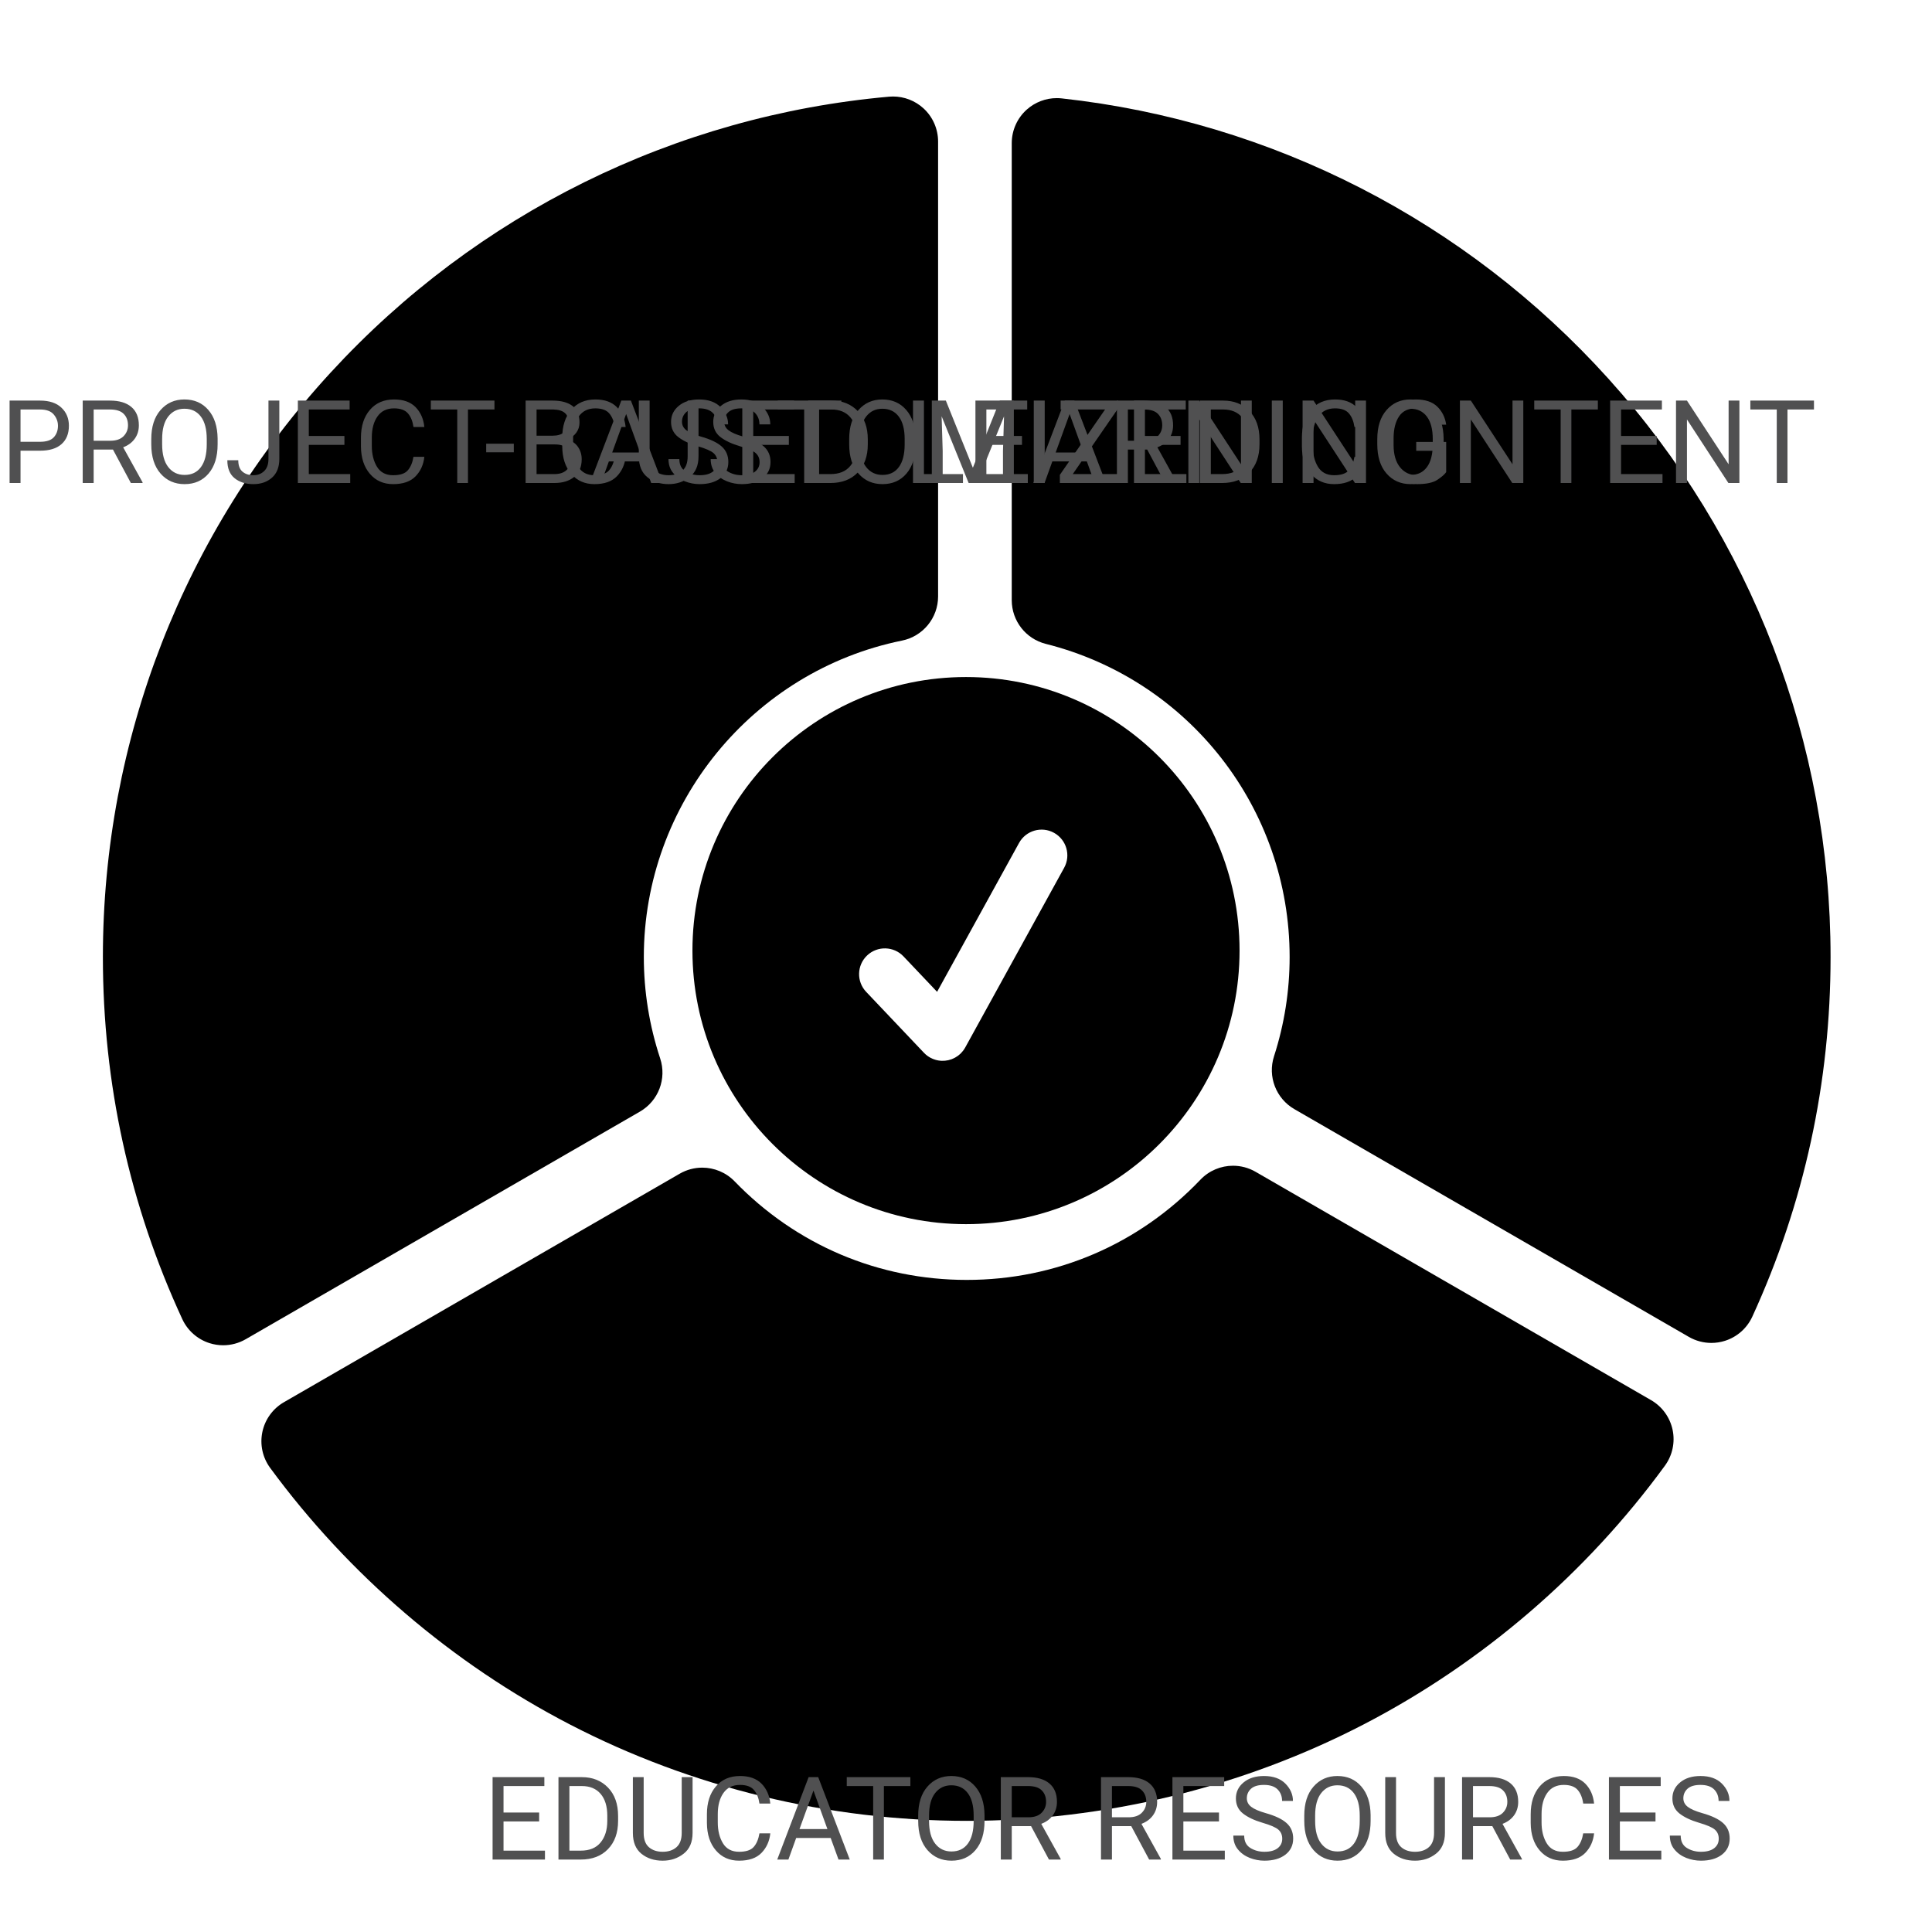
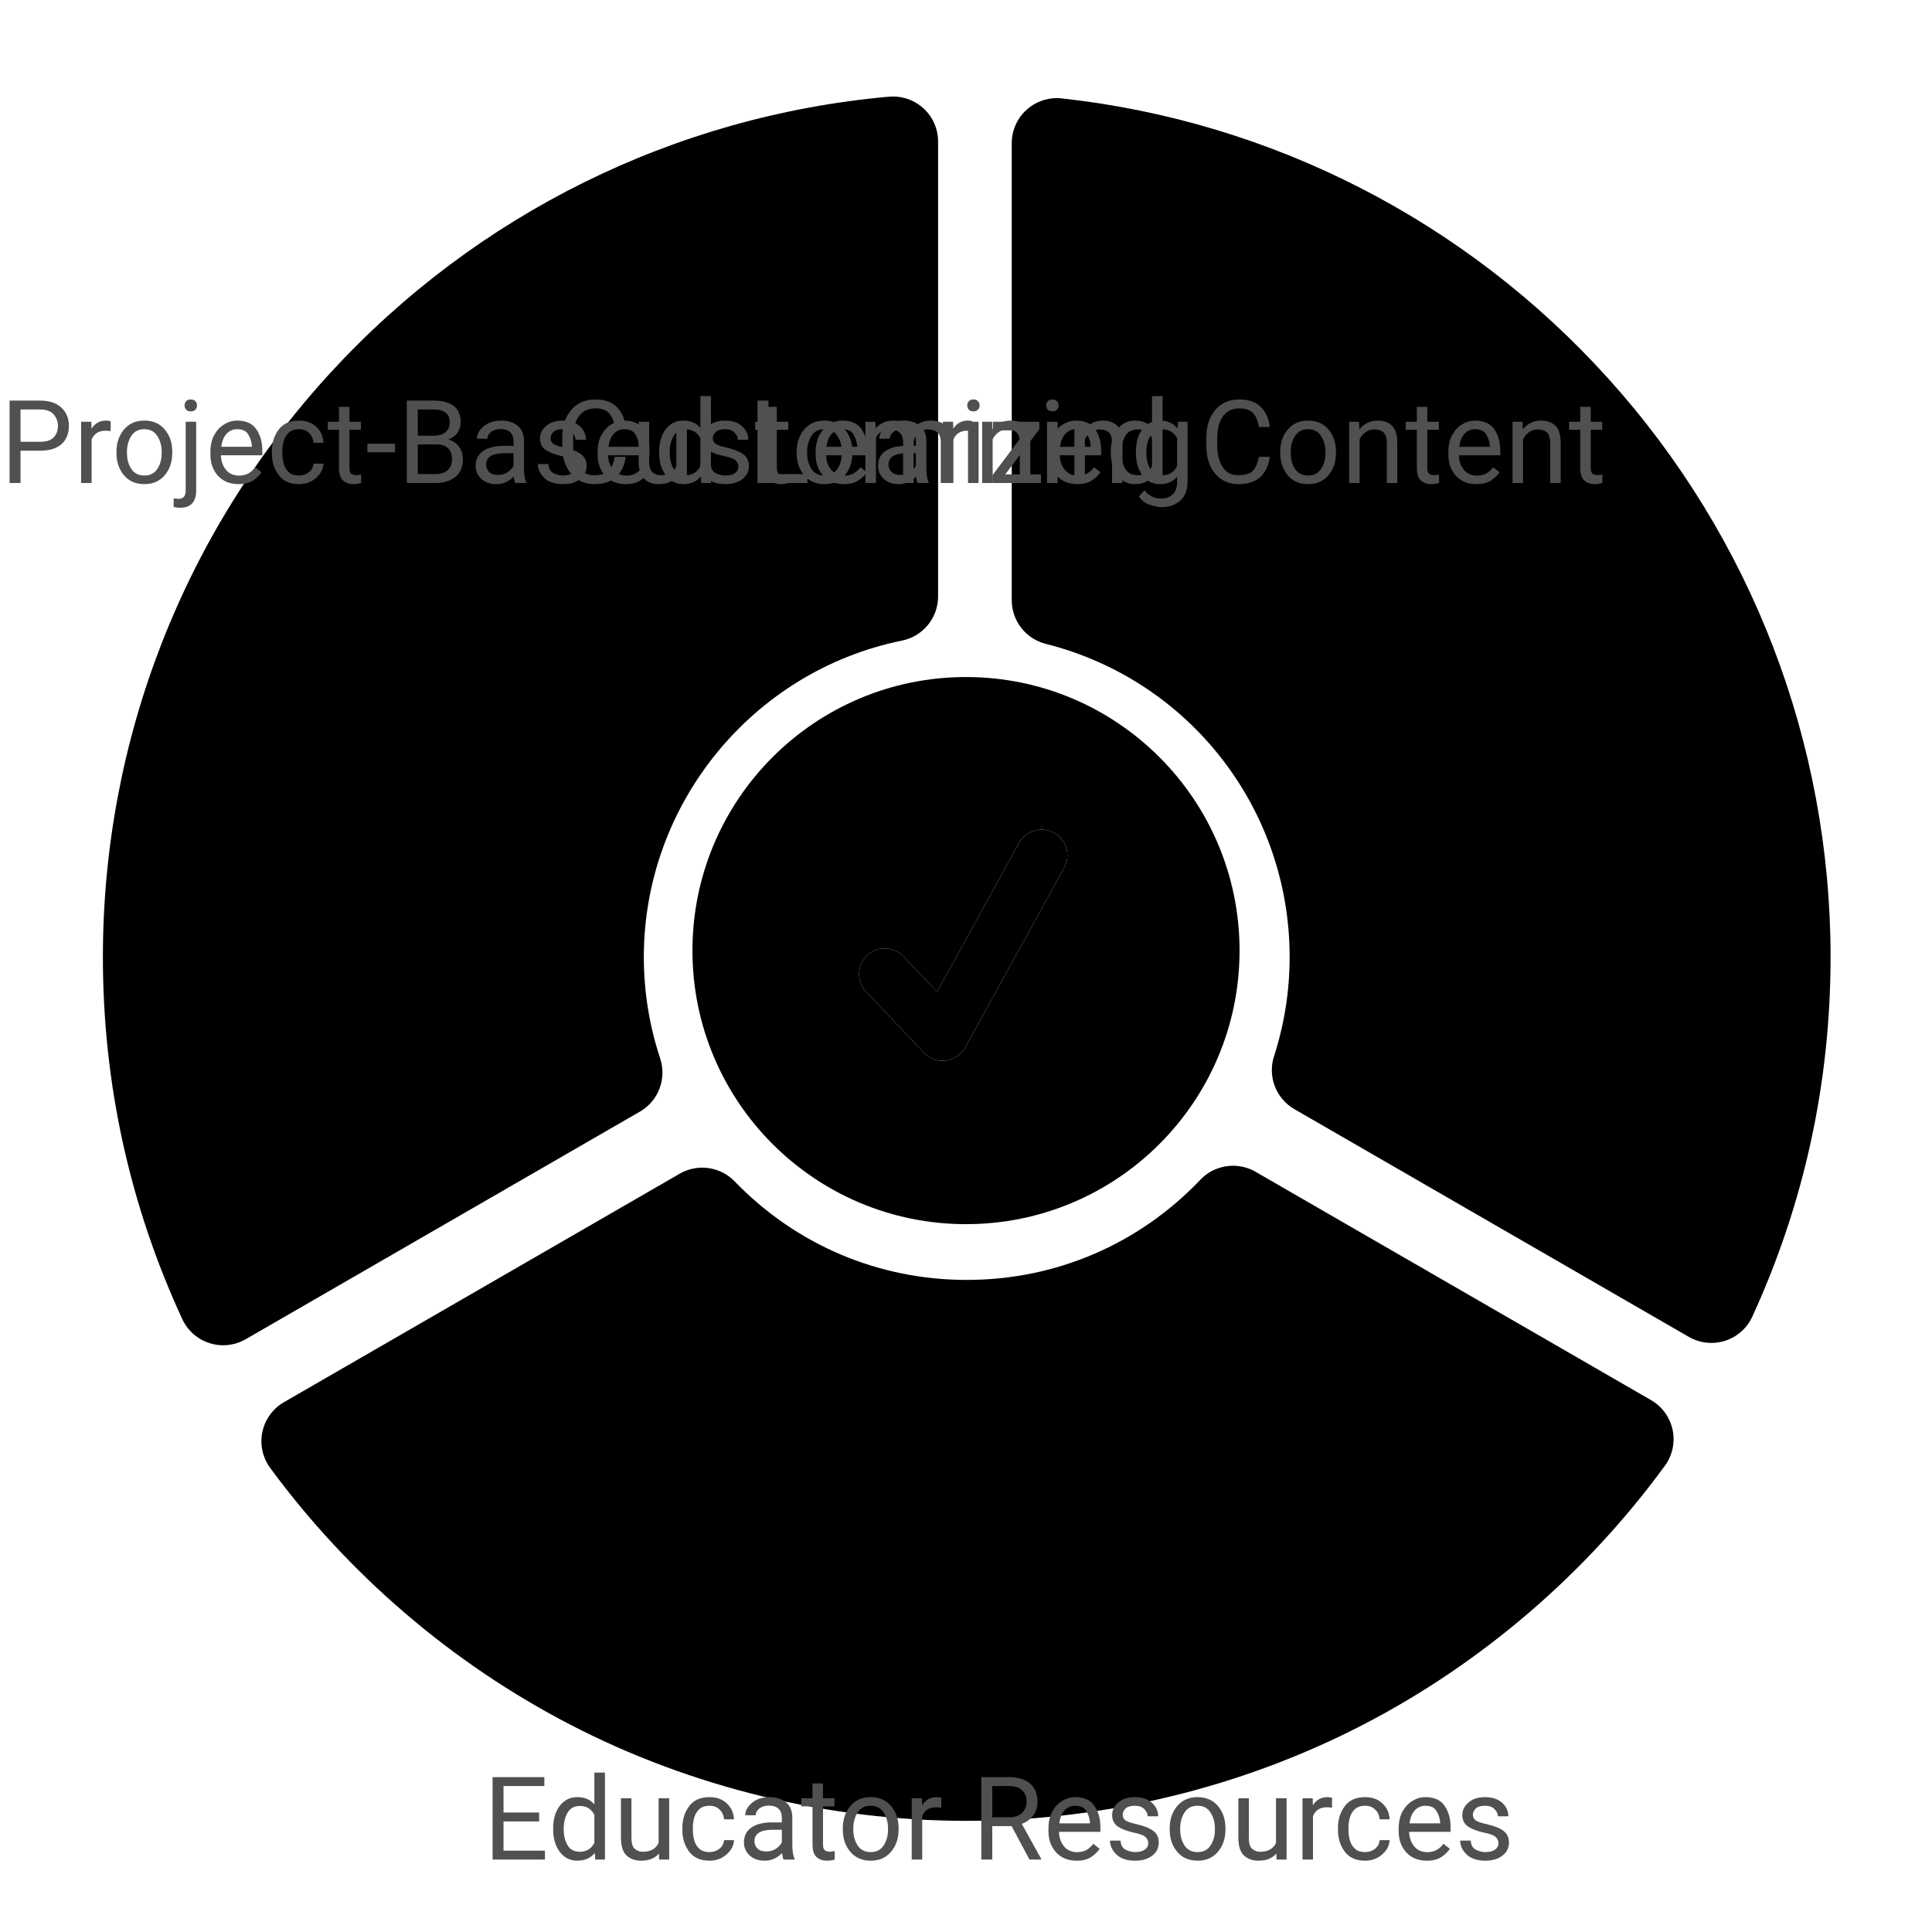
<svg xmlns="http://www.w3.org/2000/svg" version="1.1" viewBox="0 0 400 400">
  <g ng-click="projectBasedLearningSelected()" ng-mouseover="showPblPopover=true;" ng-mouseleave="showPblPopover=false;">
    <path class="white-fill" d="M184.894,19.98c-0.276,0-0.552,0.012-0.829,0.037C139.75,23.97,98.697,44.251,68.468,77.122 c-30.416,33.074-47.166,76.052-47.166,121.016c0,26.153,5.531,51.377,16.439,74.97c1.1,2.378,3.149,4.185,5.647,4.977 c0.921,0.292,1.872,0.436,2.819,0.436c1.621,0,3.231-0.423,4.664-1.25l81.62-47.124c3.83-2.211,5.58-6.808,4.192-11.006 c-2.246-6.792-3.386-13.858-3.386-21.003c0-31.663,22.481-59.214,53.456-65.511c4.346-0.884,7.469-4.705,7.469-9.14v-94.18 c0-2.618-1.1-5.115-3.032-6.882C189.463,20.846,187.214,19.98,184.894,19.98L184.894,19.98z" />
    <path class="grey-fill" d="M93.042,126.564c3.852,0,6.984-3.132,6.984-6.984s-3.132-7.101-6.984-7.101s-7.101,3.249-7.101,7.101 S89.19,126.564,93.042,126.564z" />
    <path class="grey-fill" d="M112.521,157.966c2.76,0.439,6.713-2.823,6.713-6.957c0-3.852-3.132-6.984-6.984-6.984 c-3.852,0-6.984,3.132-6.984,6.984C105.265,154.837,108.403,158.128,112.521,157.966z" />
    <path class="grey-fill" d="M73.357,157.957c4.175,0.218,7.346-3.102,7.346-6.948c0-3.852-3.132-6.984-6.984-6.984 s-6.984,3.132-6.984,6.984C66.734,155.132,70.584,158.271,73.357,157.957z" />
    <path class="grey-fill" d="M120.001,157.993c-1.919,2.128-4.668,3.492-7.752,3.492c-3.084,0-5.833-1.364-7.752-3.492 c-1.675,1.858-2.725,4.408-2.725,7.101v1.746c0,0.965,0.781,1.746,1.746,1.746h17.461c0.965,0,1.862-0.781,1.862-1.746v-1.746 C122.842,162.401,121.676,159.851,120.001,157.993z" />
    <path class="grey-fill" d="M103.518,135.294v-1.746c0-2.693-1.05-5.127-2.725-6.984c-1.919,2.128-4.667,3.492-7.752,3.492 c-3.084,0-5.949-1.364-7.868-3.492c-1.675,1.858-2.725,4.291-2.725,6.984v1.746c0,0.965,0.781,1.746,1.746,1.746h17.577 C102.738,137.041,103.518,136.26,103.518,135.294z" />
    <path class="grey-fill" d="M73.719,161.486c-3.084,0-5.833-1.364-7.752-3.492c-1.675,1.858-2.725,4.408-2.725,7.101v1.746 c0,0.965,0.781,1.746,1.746,1.746h17.461c0.965,0,1.746-0.781,1.746-1.746v-1.746c0-2.693-1.05-5.243-2.725-7.101 C79.551,160.121,76.803,161.486,73.719,161.486z" />
    <path class="grey-fill" d="M75.764,140.739c0.856-1.712,1.956-3.285,3.271-4.671c-0.038-0.254-0.078-0.509-0.078-0.774v-1.746 c0-0.782,0.085-1.555,0.217-2.319c-3.207,2.458-5.701,5.747-7.235,9.483c0.581-0.1,1.17-0.18,1.779-0.18 C74.419,140.533,75.102,140.608,75.764,140.739z" />
    <path class="grey-fill" d="M107.011,135.294c0,0.265-0.04,0.519-0.078,0.774c1.315,1.387,2.415,2.959,3.271,4.671 c0.662-0.132,1.345-0.207,2.045-0.207c0.609,0,1.198,0.079,1.779,0.18c-1.534-3.736-4.028-7.025-7.235-9.483 c0.132,0.764,0.217,1.537,0.217,2.319V135.294z" />
    <path class="grey-fill" d="M98.375,167.782c-3.47,0.977-7.313,0.977-10.783,0c-0.228,1.245-0.902,2.322-1.844,3.094 c2.301,0.77,4.827,1.203,7.294,1.203s4.876-0.434,7.177-1.203C99.278,170.104,98.603,169.026,98.375,167.782z" />
  </g>
  <g ng-click="customizedContentCreationSelected()" ng-mouseover="showCustomizedContentPopover=true;" ng-mouseleave="showCustomizedContentPopover=false;">
    <path class="white-fill" d="M218.798,20.314c-2.286,0-4.506,0.841-6.226,2.382c-1.973,1.769-3.101,4.294-3.101,6.945v94.623 c0,4.275,2.906,8.002,7.051,9.045c29.724,7.48,50.483,34.138,50.483,64.828c0,6.994-1.088,13.91-3.233,20.555 c-1.351,4.185,0.404,8.744,4.212,10.943l81.672,47.153c1.432,0.827,3.043,1.25,4.664,1.25c0.952,0,1.907-0.146,2.833-0.441 c2.501-0.797,4.551-2.612,5.645-4.999C373.549,249.153,379,224.1,379,198.138c0-44.338-16.344-86.869-46.021-119.76 c-29.455-32.644-69.645-53.246-113.166-58.008C219.474,20.333,219.135,20.314,218.798,20.314L218.798,20.314z" />
    <path class="grey-fill" d="M296.572,167.126c-1.57,0-7.915-0.004-9.485-0.004c-1.217,0-2.362,0.476-3.224,1.339 c-0.861,0.862-1.334,2.006-1.332,3.22l0.006,4.357c0.001,0.707,0.396,1.354,1.025,1.677c2.544,1.308,5.41,2,8.288,2 s5.744-0.692,8.289-2c0.629-0.323,1.024-0.971,1.025-1.678l0.006-4.352c0.002-1.201-0.471-2.338-1.332-3.2 C298.975,167.621,297.784,167.126,296.572,167.126z" />
    <path class="grey-fill" d="M291.849,165.474c3.738,0,6.779-3.041,6.779-6.779c0-3.737-3.041-6.779-6.779-6.779s-6.779,3.041-6.779,6.779 C285.07,162.432,288.111,165.474,291.849,165.474z" />
    <path class="grey-fill" d="M338.882,168.485c-0.863-0.864-2.053-1.359-3.266-1.359c-1.57,0-7.915-0.004-9.485-0.004 c-1.217,0-2.362,0.476-3.224,1.339c-0.861,0.863-1.334,2.006-1.332,3.22l0.006,4.357c0.001,0.707,0.397,1.354,1.025,1.677 c2.544,1.308,5.41,2,8.288,2s5.744-0.692,8.288-2c0.629-0.323,1.024-0.971,1.025-1.678l0.006-4.353 C340.217,170.484,339.743,169.347,338.882,168.485z" />
    <circle class="grey-fill" cx="330.893" cy="158.695" r="6.779" />
    <path class="grey-fill" d="M311.364,121.233c1.044,0,1.889-0.846,1.889-1.889v-2.23c0-1.044-0.846-1.889-1.889-1.889 c-1.044,0-1.889,0.846-1.889,1.889v2.23C309.475,120.387,310.321,121.233,311.364,121.233z" />
    <path class="grey-fill" d="M326.445,136.314c0,1.044,0.846,1.889,1.889,1.889h2.23c1.044,0,1.889-0.846,1.889-1.889 s-0.846-1.889-1.889-1.889h-2.23C327.291,134.425,326.445,135.271,326.445,136.314z" />
    <path class="grey-fill" d="M292.164,138.204h2.23c1.044,0,1.889-0.846,1.889-1.889s-0.846-1.889-1.889-1.889h-2.23 c-1.043,0-1.889,0.846-1.889,1.889S291.121,138.204,292.164,138.204z" />
    <path class="grey-fill" d="M293.792,128.35l1.931,1.115c0.298,0.172,0.622,0.253,0.943,0.253c0.653,0,1.288-0.339,1.638-0.945 c0.522-0.903,0.212-2.059-0.691-2.581l-1.931-1.115c-0.904-0.522-2.059-0.213-2.581,0.691 C292.578,126.673,292.888,127.828,293.792,128.35z" />
    <path class="grey-fill" d="M301.243,122.562c0.35,0.606,0.985,0.945,1.638,0.945c0.321,0,0.646-0.082,0.943-0.253 c0.903-0.522,1.213-1.677,0.691-2.581l-1.115-1.931c-0.522-0.904-1.678-1.213-2.581-0.691c-0.903,0.522-1.213,1.677-0.691,2.581 L301.243,122.562z" />
    <path class="grey-fill" d="M318.905,123.253c0.298,0.172,0.622,0.253,0.943,0.253c0.653,0,1.288-0.339,1.638-0.945l1.115-1.931 c0.522-0.904,0.212-2.059-0.691-2.581c-0.904-0.523-2.06-0.213-2.581,0.691l-1.115,1.931 C317.691,121.576,318.001,122.732,318.905,123.253z" />
    <path class="grey-fill" d="M326.063,129.719c0.32,0,0.646-0.082,0.943-0.253l1.931-1.115c0.903-0.522,1.213-1.677,0.691-2.581 s-1.677-1.213-2.581-0.691l-1.931,1.115c-0.904,0.522-1.213,1.677-0.691,2.581C324.775,129.38,325.41,129.719,326.063,129.719z" />
    <path class="grey-fill" d="M327.048,147.551c0.297,0.172,0.622,0.253,0.943,0.253c0.653,0,1.288-0.339,1.638-0.945 c0.522-0.903,0.213-2.059-0.691-2.581l-1.931-1.115c-0.904-0.522-2.059-0.213-2.581,0.691c-0.522,0.904-0.212,2.059,0.691,2.581 L327.048,147.551z" />
    <path class="grey-fill" d="M293.792,144.278c-0.904,0.522-1.213,1.677-0.691,2.581c0.35,0.606,0.985,0.945,1.638,0.945 c0.32,0,0.646-0.082,0.943-0.253l1.931-1.115c0.904-0.522,1.213-1.677,0.691-2.581s-1.677-1.213-2.581-0.691L293.792,144.278z" />
    <path class="grey-fill" d="M311.364,122.337c-7.69,0-13.946,6.256-13.946,13.946c0,5.114,2.794,9.811,7.29,12.258 c0.095,0.051,0.166,0.114,0.216,0.188h4.575c-0.015-0.095-0.025-0.192-0.025-0.291v-8.52l-2.241-2.241 c-0.738-0.738-0.738-1.934,0-2.672s1.934-0.738,2.672,0l1.458,1.458l1.458-1.458c0.738-0.738,1.934-0.738,2.672,0 s0.738,1.934,0,2.672l-2.241,2.241v8.52c0,0.099-0.01,0.196-0.025,0.291h4.575c0.05-0.074,0.121-0.137,0.216-0.188 c4.497-2.446,7.29-7.143,7.29-12.258C325.311,128.593,319.054,122.337,311.364,122.337z" />
    <path class="grey-fill" d="M311.364,158.808c3.484,0,6.321-2.821,6.348-6.299h-12.695C305.044,155.986,307.88,158.808,311.364,158.808z" />
  </g>
  <g ng-click="educationalResourcesSelected()" ng-mouseover="showErcPopover=true;" ng-mouseleave="showErcPopover=false;">
    <path class="white-fill" d="M255.286,241.354c-2.487,0-4.945,0.993-6.754,2.892c-12.755,13.379-29.936,20.747-48.381,20.747 c-18.265,0-35.329-7.245-48.051-20.4c-1.806-1.868-4.243-2.844-6.708-2.844c-1.596,0-3.204,0.409-4.66,1.25l-81.947,47.312 c-2.297,1.326-3.92,3.567-4.465,6.162c-0.545,2.595,0.041,5.3,1.611,7.437c16.277,22.159,37.754,40.536,62.108,53.147 c25.179,13.038,53.573,19.93,82.112,19.93c28.637,0,57.118-6.937,82.363-20.06c24.419-12.694,45.924-31.184,62.188-53.471 c1.56-2.138,2.139-4.838,1.591-7.428c-0.548-2.59-2.17-4.825-4.462-6.148l-81.885-47.276 C258.489,241.763,256.881,241.354,255.286,241.354L255.286,241.354z" />
    <path class="grey-fill" d="M234.443,342.252l-3.471-3.367l1.122-1.122c0.414-0.414,0.567-1.021,0.397-1.582 c-0.169-0.559-0.634-0.981-1.207-1.095l-11.219-2.243c-0.521-0.1-1.058,0.057-1.433,0.434c-0.375,0.375-0.538,0.912-0.434,1.433 l2.243,11.219c0.115,0.573,0.536,1.038,1.095,1.207c0.563,0.175,1.17,0.016,1.582-0.397l1.122-1.122l3.367,3.365 c0.62,0.62,1.624,0.62,2.243,0l4.593-4.487C235.063,343.876,235.063,342.872,234.443,342.252z" />
    <path class="grey-fill" d="M180.755,336.755c0,1.752,1.42,3.173,3.173,3.173h6.452c1.753,0,3.173-1.421,3.173-3.173v-6.346h-12.798 V336.755z" />
    <path class="grey-fill" d="M190.38,295.295h-6.452c-1.753,0-3.173,1.42-3.173,3.173v3.173h12.798v-3.173 C193.553,296.715,192.132,295.295,190.38,295.295z" />
    <path class="grey-fill" d="M180.755,327.236h12.798v-22.423h-12.798V327.236z M185.62,312.746c0-0.877,0.71-1.587,1.587-1.587 s1.587,0.71,1.587,1.587v6.558c0,0.877-0.709,1.587-1.587,1.587c-0.877,0-1.587-0.71-1.587-1.587V312.746z" />
    <path class="grey-fill" d="M196.726,336.755c0,1.752,1.42,3.173,3.173,3.173h6.346c1.753,0,3.173-1.421,3.173-3.173v-6.346h-12.692 L196.726,336.755L196.726,336.755z" />
    <path class="grey-fill" d="M206.245,295.295h-6.346c-1.753,0-3.173,1.42-3.173,3.173v3.173h12.692v-3.173 C209.418,296.715,207.997,295.295,206.245,295.295z" />
    <path class="grey-fill" d="M196.726,327.236h12.692v-22.423h-12.692V327.236z M201.485,312.746c0-0.877,0.71-1.587,1.587-1.587 s1.587,0.71,1.587,1.587v6.558c0,0.877-0.709,1.587-1.587,1.587c-0.877,0-1.587-0.71-1.587-1.587V312.746z" />
    <path class="grey-fill" d="M225.283,298.468c0-1.753-1.42-3.173-3.173-3.173h-6.346c-1.753,0-3.173,1.42-3.173,3.173v3.173h12.692 L225.283,298.468L225.283,298.468z" />
    <path class="grey-fill" d="M225.283,304.814h-12.692v22.423h12.692V304.814z M220.523,319.304c0,0.877-0.709,1.587-1.587,1.587 c-0.877,0-1.587-0.71-1.587-1.587v-6.558c0-0.877,0.71-1.587,1.587-1.587s1.587,0.71,1.587,1.587V319.304z" />
    <path class="grey-fill" d="M212.591,336.755c0,1.752,1.42,3.173,3.173,3.173h0.242l-0.919-4.595c-0.313-1.567,0.174-3.173,1.301-4.3 c0.238-0.239,0.499-0.444,0.775-0.624h-4.573v6.346H212.591z" />
  </g>
-   <path ng-show="lessonContentSelected" class="content-creation-color" d="M200,140.174c-31.28,0-56.637,25.357-56.637,56.637S168.72,253.448,200,253.448s56.637-25.357,56.637-56.637 S231.28,140.174,200,140.174z M220.321,179.665l-20.485,37.211c0,0,0,0.001-0.001,0.001c-0.112,0.204-0.242,0.4-0.383,0.591 c-0.036,0.048-0.073,0.095-0.11,0.141c-0.108,0.136-0.223,0.267-0.345,0.393c-0.043,0.045-0.084,0.091-0.128,0.134 c-0.012,0.011-0.022,0.024-0.034,0.036c-0.148,0.141-0.303,0.269-0.463,0.389c-0.044,0.034-0.092,0.062-0.137,0.094 c-0.143,0.101-0.29,0.195-0.44,0.28c-0.054,0.031-0.108,0.06-0.163,0.089c-0.17,0.089-0.343,0.169-0.52,0.238 c-0.029,0.011-0.057,0.025-0.086,0.036c-0.211,0.078-0.425,0.142-0.643,0.193c-0.046,0.011-0.092,0.018-0.138,0.027 c-0.171,0.035-0.343,0.062-0.516,0.08c-0.066,0.007-0.131,0.014-0.198,0.019c-0.199,0.013-0.398,0.018-0.596,0.01 c-0.019-0.001-0.038,0.002-0.057,0.001c-0.052-0.003-0.103-0.013-0.155-0.017c-0.124-0.01-0.247-0.021-0.37-0.04 c-0.075-0.012-0.149-0.029-0.223-0.043c-0.108-0.021-0.215-0.044-0.321-0.072c-0.07-0.018-0.139-0.04-0.209-0.061 c-0.117-0.036-0.232-0.076-0.347-0.12c-0.057-0.022-0.113-0.043-0.17-0.067c-0.139-0.059-0.276-0.125-0.41-0.196 c-0.025-0.013-0.052-0.023-0.077-0.037c-0.008-0.005-0.016-0.01-0.024-0.015c-0.115-0.064-0.227-0.135-0.338-0.209 c-0.039-0.026-0.081-0.05-0.119-0.076c-0.08-0.056-0.156-0.118-0.233-0.179c-0.065-0.051-0.132-0.099-0.195-0.153 c-0.027-0.023-0.052-0.05-0.079-0.075c-0.107-0.096-0.211-0.193-0.309-0.296l-11.971-12.622c-2.026-2.136-1.936-5.509,0.2-7.535 c2.137-2.024,5.51-1.936,7.535,0.2l6.952,7.331l16.968-30.822c1.42-2.579,4.662-3.518,7.239-2.099 C220.801,173.845,221.74,177.086,220.321,179.665z" />
-   <text x="0" y="100" fill="#505051" font-weight="400" font-family="Roboto,Helvetica,Arial,san-serif" font-size="24px" ng-show="showPblPopover">PROJECT-BASED LEARNING</text>
-   <text x="115" y="100" fill="#505051" font-weight="400" font-family="Roboto,Helvetica,Arial,san-serif" font-size="24px" ng-show="showCustomizedContentPopover">CUSTOMIZED CONTENT</text>
-   <text x="100" y="385" fill="#505051" font-weight="400" font-family="Roboto,Helvetica,Arial,san-serif" font-size="24px" ng-show="showErcPopover">EDUCATOR RESOURCES</text>
+   <g ng-show="lessonContentSolutions == 'Project-Based Learning'">
+     <path class="content-creation-color" d="M93.042,126.564c3.852,0,6.984-3.132,6.984-6.984s-3.132-7.101-6.984-7.101s-7.101,3.249-7.101,7.101 S89.19,126.564,93.042,126.564z" />
+     <path class="content-creation-color" d="M112.521,157.966c2.76,0.439,6.713-2.823,6.713-6.957c0-3.852-3.132-6.984-6.984-6.984 c-3.852,0-6.984,3.132-6.984,6.984C105.265,154.837,108.403,158.128,112.521,157.966z" />
+     <path class="content-creation-color" d="M73.357,157.957c4.175,0.218,7.346-3.102,7.346-6.948c0-3.852-3.132-6.984-6.984-6.984 s-6.984,3.132-6.984,6.984C66.734,155.132,70.584,158.271,73.357,157.957z" />
+     <path class="content-creation-color" d="M120.001,157.993c-1.919,2.128-4.668,3.492-7.752,3.492c-3.084,0-5.833-1.364-7.752-3.492 c-1.675,1.858-2.725,4.408-2.725,7.101v1.746c0,0.965,0.781,1.746,1.746,1.746h17.461c0.965,0,1.862-0.781,1.862-1.746v-1.746 C122.842,162.401,121.676,159.851,120.001,157.993z" />
+     <path class="content-creation-color" d="M103.518,135.294v-1.746c0-2.693-1.05-5.127-2.725-6.984c-1.919,2.128-4.667,3.492-7.752,3.492 c-3.084,0-5.949-1.364-7.868-3.492c-1.675,1.858-2.725,4.291-2.725,6.984v1.746c0,0.965,0.781,1.746,1.746,1.746h17.577 C102.738,137.041,103.518,136.26,103.518,135.294z" />
+     <path class="content-creation-color" d="M73.719,161.486c-3.084,0-5.833-1.364-7.752-3.492c-1.675,1.858-2.725,4.408-2.725,7.101v1.746 c0,0.965,0.781,1.746,1.746,1.746h17.461c0.965,0,1.746-0.781,1.746-1.746v-1.746c0-2.693-1.05-5.243-2.725-7.101 C79.551,160.121,76.803,161.486,73.719,161.486z" />
+     <path class="content-creation-color" d="M75.764,140.739c0.856-1.712,1.956-3.285,3.271-4.671c-0.038-0.254-0.078-0.509-0.078-0.774v-1.746 c0-0.782,0.085-1.555,0.217-2.319c-3.207,2.458-5.701,5.747-7.235,9.483c0.581-0.1,1.17-0.18,1.779-0.18 C74.419,140.533,75.102,140.608,75.764,140.739z" />
+     <path class="content-creation-color" d="M107.011,135.294c0,0.265-0.04,0.519-0.078,0.774c1.315,1.387,2.415,2.959,3.271,4.671 c0.662-0.132,1.345-0.207,2.045-0.207c0.609,0,1.198,0.079,1.779,0.18c-1.534-3.736-4.028-7.025-7.235-9.483 c0.132,0.764,0.217,1.537,0.217,2.319V135.294z" />
+     <path class="content-creation-color" d="M98.375,167.782c-3.47,0.977-7.313,0.977-10.783,0c-0.228,1.245-0.902,2.322-1.844,3.094 c2.301,0.77,4.827,1.203,7.294,1.203s4.876-0.434,7.177-1.203C99.278,170.104,98.603,169.026,98.375,167.782z" />
+   </g>
+   <g ng-show="lessonContentSolutions == 'Customized Content Creation'">
+     <path class="content-creation-color" d="M296.572,167.126c-1.57,0-7.915-0.004-9.485-0.004c-1.217,0-2.362,0.476-3.224,1.339 c-0.861,0.862-1.334,2.006-1.332,3.22l0.006,4.357c0.001,0.707,0.396,1.354,1.025,1.677c2.544,1.308,5.41,2,8.288,2 s5.744-0.692,8.289-2c0.629-0.323,1.024-0.971,1.025-1.678l0.006-4.352c0.002-1.201-0.471-2.338-1.332-3.2 C298.975,167.621,297.784,167.126,296.572,167.126z" />
+     <path class="content-creation-color" d="M291.849,165.474c3.738,0,6.779-3.041,6.779-6.779c0-3.737-3.041-6.779-6.779-6.779s-6.779,3.041-6.779,6.779 C285.07,162.432,288.111,165.474,291.849,165.474z" />
+     <path class="content-creation-color" d="M338.882,168.485c-0.863-0.864-2.053-1.359-3.266-1.359c-1.57,0-7.915-0.004-9.485-0.004 c-1.217,0-2.362,0.476-3.224,1.339c-0.861,0.863-1.334,2.006-1.332,3.22l0.006,4.357c0.001,0.707,0.397,1.354,1.025,1.677 c2.544,1.308,5.41,2,8.288,2s5.744-0.692,8.288-2c0.629-0.323,1.024-0.971,1.025-1.678l0.006-4.353 C340.217,170.484,339.743,169.347,338.882,168.485z" />
+     <circle class="content-creation-color" cx="330.893" cy="158.695" r="6.779" />
+     <path class="content-creation-color" d="M311.364,121.233c1.044,0,1.889-0.846,1.889-1.889v-2.23c0-1.044-0.846-1.889-1.889-1.889 c-1.044,0-1.889,0.846-1.889,1.889v2.23C309.475,120.387,310.321,121.233,311.364,121.233z" />
+     <path class="content-creation-color" d="M326.445,136.314c0,1.044,0.846,1.889,1.889,1.889h2.23c1.044,0,1.889-0.846,1.889-1.889 s-0.846-1.889-1.889-1.889h-2.23C327.291,134.425,326.445,135.271,326.445,136.314z" />
+     <path class="content-creation-color" d="M292.164,138.204h2.23c1.044,0,1.889-0.846,1.889-1.889s-0.846-1.889-1.889-1.889h-2.23 c-1.043,0-1.889,0.846-1.889,1.889S291.121,138.204,292.164,138.204z" />
+     <path class="content-creation-color" d="M293.792,128.35l1.931,1.115c0.298,0.172,0.622,0.253,0.943,0.253c0.653,0,1.288-0.339,1.638-0.945 c0.522-0.903,0.212-2.059-0.691-2.581l-1.931-1.115c-0.904-0.522-2.059-0.213-2.581,0.691 C292.578,126.673,292.888,127.828,293.792,128.35z" />
+     <path class="content-creation-color" d="M301.243,122.562c0.35,0.606,0.985,0.945,1.638,0.945c0.321,0,0.646-0.082,0.943-0.253 c0.903-0.522,1.213-1.677,0.691-2.581l-1.115-1.931c-0.522-0.904-1.678-1.213-2.581-0.691c-0.903,0.522-1.213,1.677-0.691,2.581 L301.243,122.562z" />
+     <path class="content-creation-color" d="M318.905,123.253c0.298,0.172,0.622,0.253,0.943,0.253c0.653,0,1.288-0.339,1.638-0.945l1.115-1.931 c0.522-0.904,0.212-2.059-0.691-2.581c-0.904-0.523-2.06-0.213-2.581,0.691l-1.115,1.931 C317.691,121.576,318.001,122.732,318.905,123.253z" />
+     <path class="content-creation-color" d="M326.063,129.719c0.32,0,0.646-0.082,0.943-0.253l1.931-1.115c0.903-0.522,1.213-1.677,0.691-2.581 s-1.677-1.213-2.581-0.691l-1.931,1.115c-0.904,0.522-1.213,1.677-0.691,2.581C324.775,129.38,325.41,129.719,326.063,129.719z" />
+     <path class="content-creation-color" d="M327.048,147.551c0.297,0.172,0.622,0.253,0.943,0.253c0.653,0,1.288-0.339,1.638-0.945 c0.522-0.903,0.213-2.059-0.691-2.581l-1.931-1.115c-0.904-0.522-2.059-0.213-2.581,0.691c-0.522,0.904-0.212,2.059,0.691,2.581 L327.048,147.551z" />
+     <path class="content-creation-color" d="M293.792,144.278c-0.904,0.522-1.213,1.677-0.691,2.581c0.35,0.606,0.985,0.945,1.638,0.945 c0.32,0,0.646-0.082,0.943-0.253l1.931-1.115c0.904-0.522,1.213-1.677,0.691-2.581s-1.677-1.213-2.581-0.691L293.792,144.278z" />
+     <path class="content-creation-color" d="M311.364,122.337c-7.69,0-13.946,6.256-13.946,13.946c0,5.114,2.794,9.811,7.29,12.258 c0.095,0.051,0.166,0.114,0.216,0.188h4.575c-0.015-0.095-0.025-0.192-0.025-0.291v-8.52l-2.241-2.241 c-0.738-0.738-0.738-1.934,0-2.672s1.934-0.738,2.672,0l1.458,1.458l1.458-1.458c0.738-0.738,1.934-0.738,2.672,0 s0.738,1.934,0,2.672l-2.241,2.241v8.52c0,0.099-0.01,0.196-0.025,0.291h4.575c0.05-0.074,0.121-0.137,0.216-0.188 c4.497-2.446,7.29-7.143,7.29-12.258C325.311,128.593,319.054,122.337,311.364,122.337z" />
+     <path class="content-creation-color" d="M311.364,158.808c3.484,0,6.321-2.821,6.348-6.299h-12.695C305.044,155.986,307.88,158.808,311.364,158.808z" />
+   </g>
+   <g ng-show="lessonContentSolutions == 'Educational Resources'">
+     <path class="content-creation-color" d="M234.443,342.252l-3.471-3.367l1.122-1.122c0.414-0.414,0.567-1.021,0.397-1.582 c-0.169-0.559-0.634-0.981-1.207-1.095l-11.219-2.243c-0.521-0.1-1.058,0.057-1.433,0.434c-0.375,0.375-0.538,0.912-0.434,1.433 l2.243,11.219c0.115,0.573,0.536,1.038,1.095,1.207c0.563,0.175,1.17,0.016,1.582-0.397l1.122-1.122l3.367,3.365 c0.62,0.62,1.624,0.62,2.243,0l4.593-4.487C235.063,343.876,235.063,342.872,234.443,342.252z" />
+     <path class="content-creation-color" d="M180.755,336.755c0,1.752,1.42,3.173,3.173,3.173h6.452c1.753,0,3.173-1.421,3.173-3.173v-6.346h-12.798 V336.755z" />
+     <path class="content-creation-color" d="M190.38,295.295h-6.452c-1.753,0-3.173,1.42-3.173,3.173v3.173h12.798v-3.173 C193.553,296.715,192.132,295.295,190.38,295.295z" />
+     <path class="content-creation-color" d="M180.755,327.236h12.798v-22.423h-12.798V327.236z M185.62,312.746c0-0.877,0.71-1.587,1.587-1.587 s1.587,0.71,1.587,1.587v6.558c0,0.877-0.709,1.587-1.587,1.587c-0.877,0-1.587-0.71-1.587-1.587V312.746z" />
+     <path class="content-creation-color" d="M196.726,336.755c0,1.752,1.42,3.173,3.173,3.173h6.346c1.753,0,3.173-1.421,3.173-3.173v-6.346h-12.692 L196.726,336.755L196.726,336.755z" />
+     <path class="content-creation-color" d="M206.245,295.295h-6.346c-1.753,0-3.173,1.42-3.173,3.173v3.173h12.692v-3.173 C209.418,296.715,207.997,295.295,206.245,295.295z" />
+     <path class="content-creation-color" d="M196.726,327.236h12.692v-22.423h-12.692V327.236z M201.485,312.746c0-0.877,0.71-1.587,1.587-1.587 s1.587,0.71,1.587,1.587v6.558c0,0.877-0.709,1.587-1.587,1.587c-0.877,0-1.587-0.71-1.587-1.587V312.746z" />
+     <path class="content-creation-color" d="M225.283,298.468c0-1.753-1.42-3.173-3.173-3.173h-6.346c-1.753,0-3.173,1.42-3.173,3.173v3.173h12.692 L225.283,298.468L225.283,298.468z" />
+     <path class="content-creation-color" d="M225.283,304.814h-12.692v22.423h12.692V304.814z M220.523,319.304c0,0.877-0.709,1.587-1.587,1.587 c-0.877,0-1.587-0.71-1.587-1.587v-6.558c0-0.877,0.71-1.587,1.587-1.587s1.587,0.71,1.587,1.587V319.304z" />
+     <path class="content-creation-color" d="M212.591,336.755c0,1.752,1.42,3.173,3.173,3.173h0.242l-0.919-4.595c-0.313-1.567,0.174-3.173,1.301-4.3 c0.238-0.239,0.499-0.444,0.775-0.624h-4.573v6.346H212.591z" />
+   </g>
+   <g ng-show="lessonContentSelected" ng-click="lessonContentSelectedReset()">
+     <path class="white-fill" d="M220.321,179.665l-20.485,37.211c0,0,0,0.001-0.001,0.001c-0.112,0.204-0.242,0.4-0.383,0.591 c-0.036,0.048-0.073,0.095-0.11,0.141c-0.108,0.136-0.223,0.267-0.345,0.393c-0.043,0.045-0.084,0.091-0.128,0.134 c-0.012,0.011-0.022,0.024-0.034,0.036c-0.148,0.141-0.303,0.269-0.463,0.389c-0.044,0.034-0.092,0.062-0.137,0.094   c-0.143,0.101-0.29,0.195-0.44,0.28c-0.054,0.031-0.108,0.06-0.163,0.089c-0.17,0.089-0.343,0.169-0.52,0.238 c-0.029,0.011-0.057,0.025-0.086,0.036c-0.211,0.078-0.425,0.142-0.643,0.193c-0.046,0.011-0.092,0.018-0.138,0.027 c-0.171,0.035-0.343,0.062-0.516,0.08c-0.066,0.007-0.131,0.014-0.198,0.019c-0.199,0.013-0.398,0.018-0.596,0.01 c-0.019-0.001-0.038,0.002-0.057,0.001c-0.052-0.003-0.103-0.013-0.155-0.017c-0.124-0.01-0.247-0.021-0.37-0.04 c-0.075-0.012-0.149-0.029-0.223-0.043c-0.108-0.021-0.215-0.044-0.321-0.072c-0.07-0.018-0.139-0.04-0.209-0.061 c-0.117-0.036-0.232-0.076-0.347-0.12c-0.057-0.022-0.113-0.043-0.17-0.067c-0.139-0.059-0.276-0.125-0.41-0.196 c-0.025-0.013-0.052-0.023-0.077-0.037c-0.008-0.005-0.016-0.01-0.024-0.015c-0.115-0.064-0.227-0.135-0.338-0.209 c-0.039-0.026-0.081-0.05-0.119-0.076c-0.08-0.056-0.156-0.118-0.233-0.179c-0.065-0.051-0.132-0.099-0.195-0.153 c-0.027-0.023-0.052-0.05-0.079-0.075c-0.107-0.096-0.211-0.193-0.309-0.296l-11.971-12.622c-2.026-2.136-1.936-5.509,0.2-7.535 c2.137-2.024,5.51-1.936,7.535,0.2l6.952,7.331l16.968-30.822c1.42-2.579,4.662-3.518,7.239-2.099 C220.801,173.845,221.74,177.086,220.321,179.665z" />
+     <path class="content-creation-color" d="M200,140.174c-31.28,0-56.637,25.357-56.637,56.637S168.72,253.448,200,253.448s56.637-25.357,56.637-56.637 S231.28,140.174,200,140.174z M220.321,179.665l-20.485,37.211c0,0,0,0.001-0.001,0.001c-0.112,0.204-0.242,0.4-0.383,0.591 c-0.036,0.048-0.073,0.095-0.11,0.141c-0.108,0.136-0.223,0.267-0.345,0.393c-0.043,0.045-0.084,0.091-0.128,0.134 c-0.012,0.011-0.022,0.024-0.034,0.036c-0.148,0.141-0.303,0.269-0.463,0.389c-0.044,0.034-0.092,0.062-0.137,0.094 c-0.143,0.101-0.29,0.195-0.44,0.28c-0.054,0.031-0.108,0.06-0.163,0.089c-0.17,0.089-0.343,0.169-0.52,0.238 c-0.029,0.011-0.057,0.025-0.086,0.036c-0.211,0.078-0.425,0.142-0.643,0.193c-0.046,0.011-0.092,0.018-0.138,0.027 c-0.171,0.035-0.343,0.062-0.516,0.08c-0.066,0.007-0.131,0.014-0.198,0.019c-0.199,0.013-0.398,0.018-0.596,0.01 c-0.019-0.001-0.038,0.002-0.057,0.001c-0.052-0.003-0.103-0.013-0.155-0.017c-0.124-0.01-0.247-0.021-0.37-0.04 c-0.075-0.012-0.149-0.029-0.223-0.043c-0.108-0.021-0.215-0.044-0.321-0.072c-0.07-0.018-0.139-0.04-0.209-0.061 c-0.117-0.036-0.232-0.076-0.347-0.12c-0.057-0.022-0.113-0.043-0.17-0.067c-0.139-0.059-0.276-0.125-0.41-0.196 c-0.025-0.013-0.052-0.023-0.077-0.037c-0.008-0.005-0.016-0.01-0.024-0.015c-0.115-0.064-0.227-0.135-0.338-0.209 c-0.039-0.026-0.081-0.05-0.119-0.076c-0.08-0.056-0.156-0.118-0.233-0.179c-0.065-0.051-0.132-0.099-0.195-0.153 c-0.027-0.023-0.052-0.05-0.079-0.075c-0.107-0.096-0.211-0.193-0.309-0.296l-11.971-12.622c-2.026-2.136-1.936-5.509,0.2-7.535 c2.137-2.024,5.51-1.936,7.535,0.2l6.952,7.331l16.968-30.822c1.42-2.579,4.662-3.518,7.239-2.099 C220.801,173.845,221.74,177.086,220.321,179.665z" />
+   </g>
+   <text x="0" y="100" fill="#505051" font-weight="400" font-family="Roboto,Helvetica,Arial,san-serif" font-size="24px" ng-show="showPblPopover">Project-Based Learning</text>
+   <text x="115" y="100" fill="#505051" font-weight="400" font-family="Roboto,Helvetica,Arial,san-serif" font-size="24px" ng-show="showCustomizedContentPopover">Customized Content</text>
+   <text x="100" y="385" fill="#505051" font-weight="400" font-family="Roboto,Helvetica,Arial,san-serif" font-size="24px" ng-show="showErcPopover">Educator Resources</text>
</svg>
